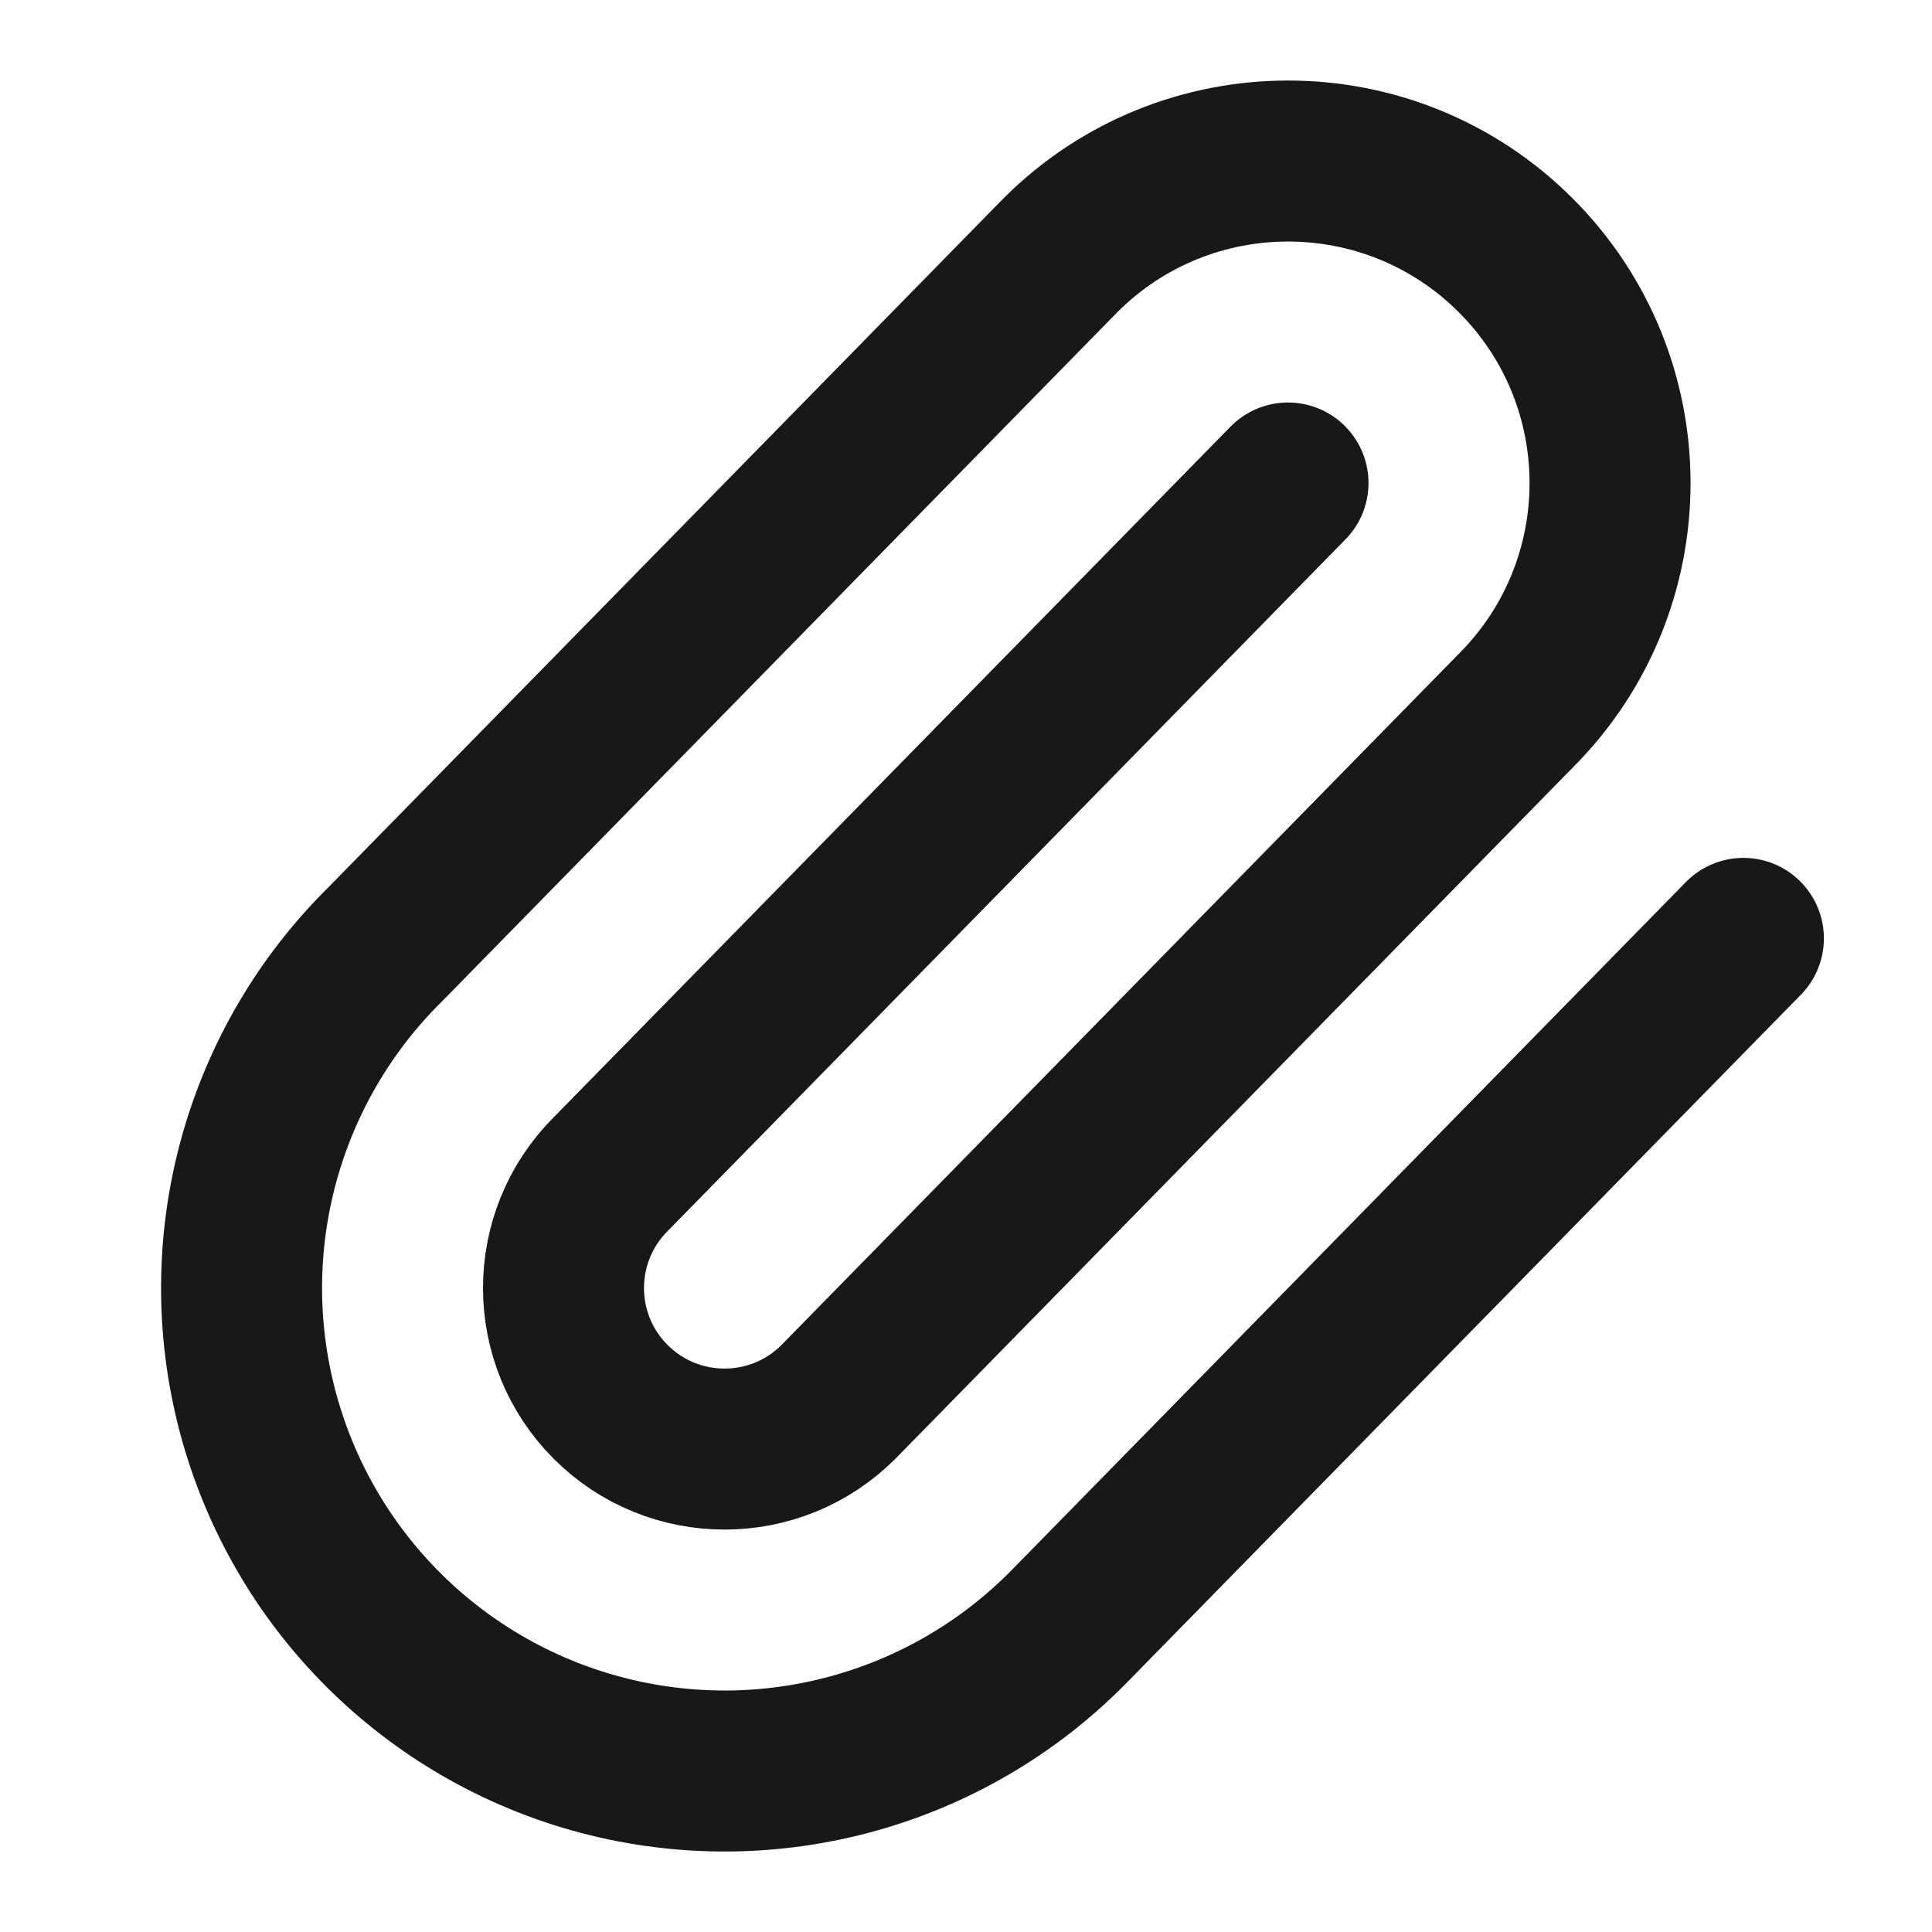
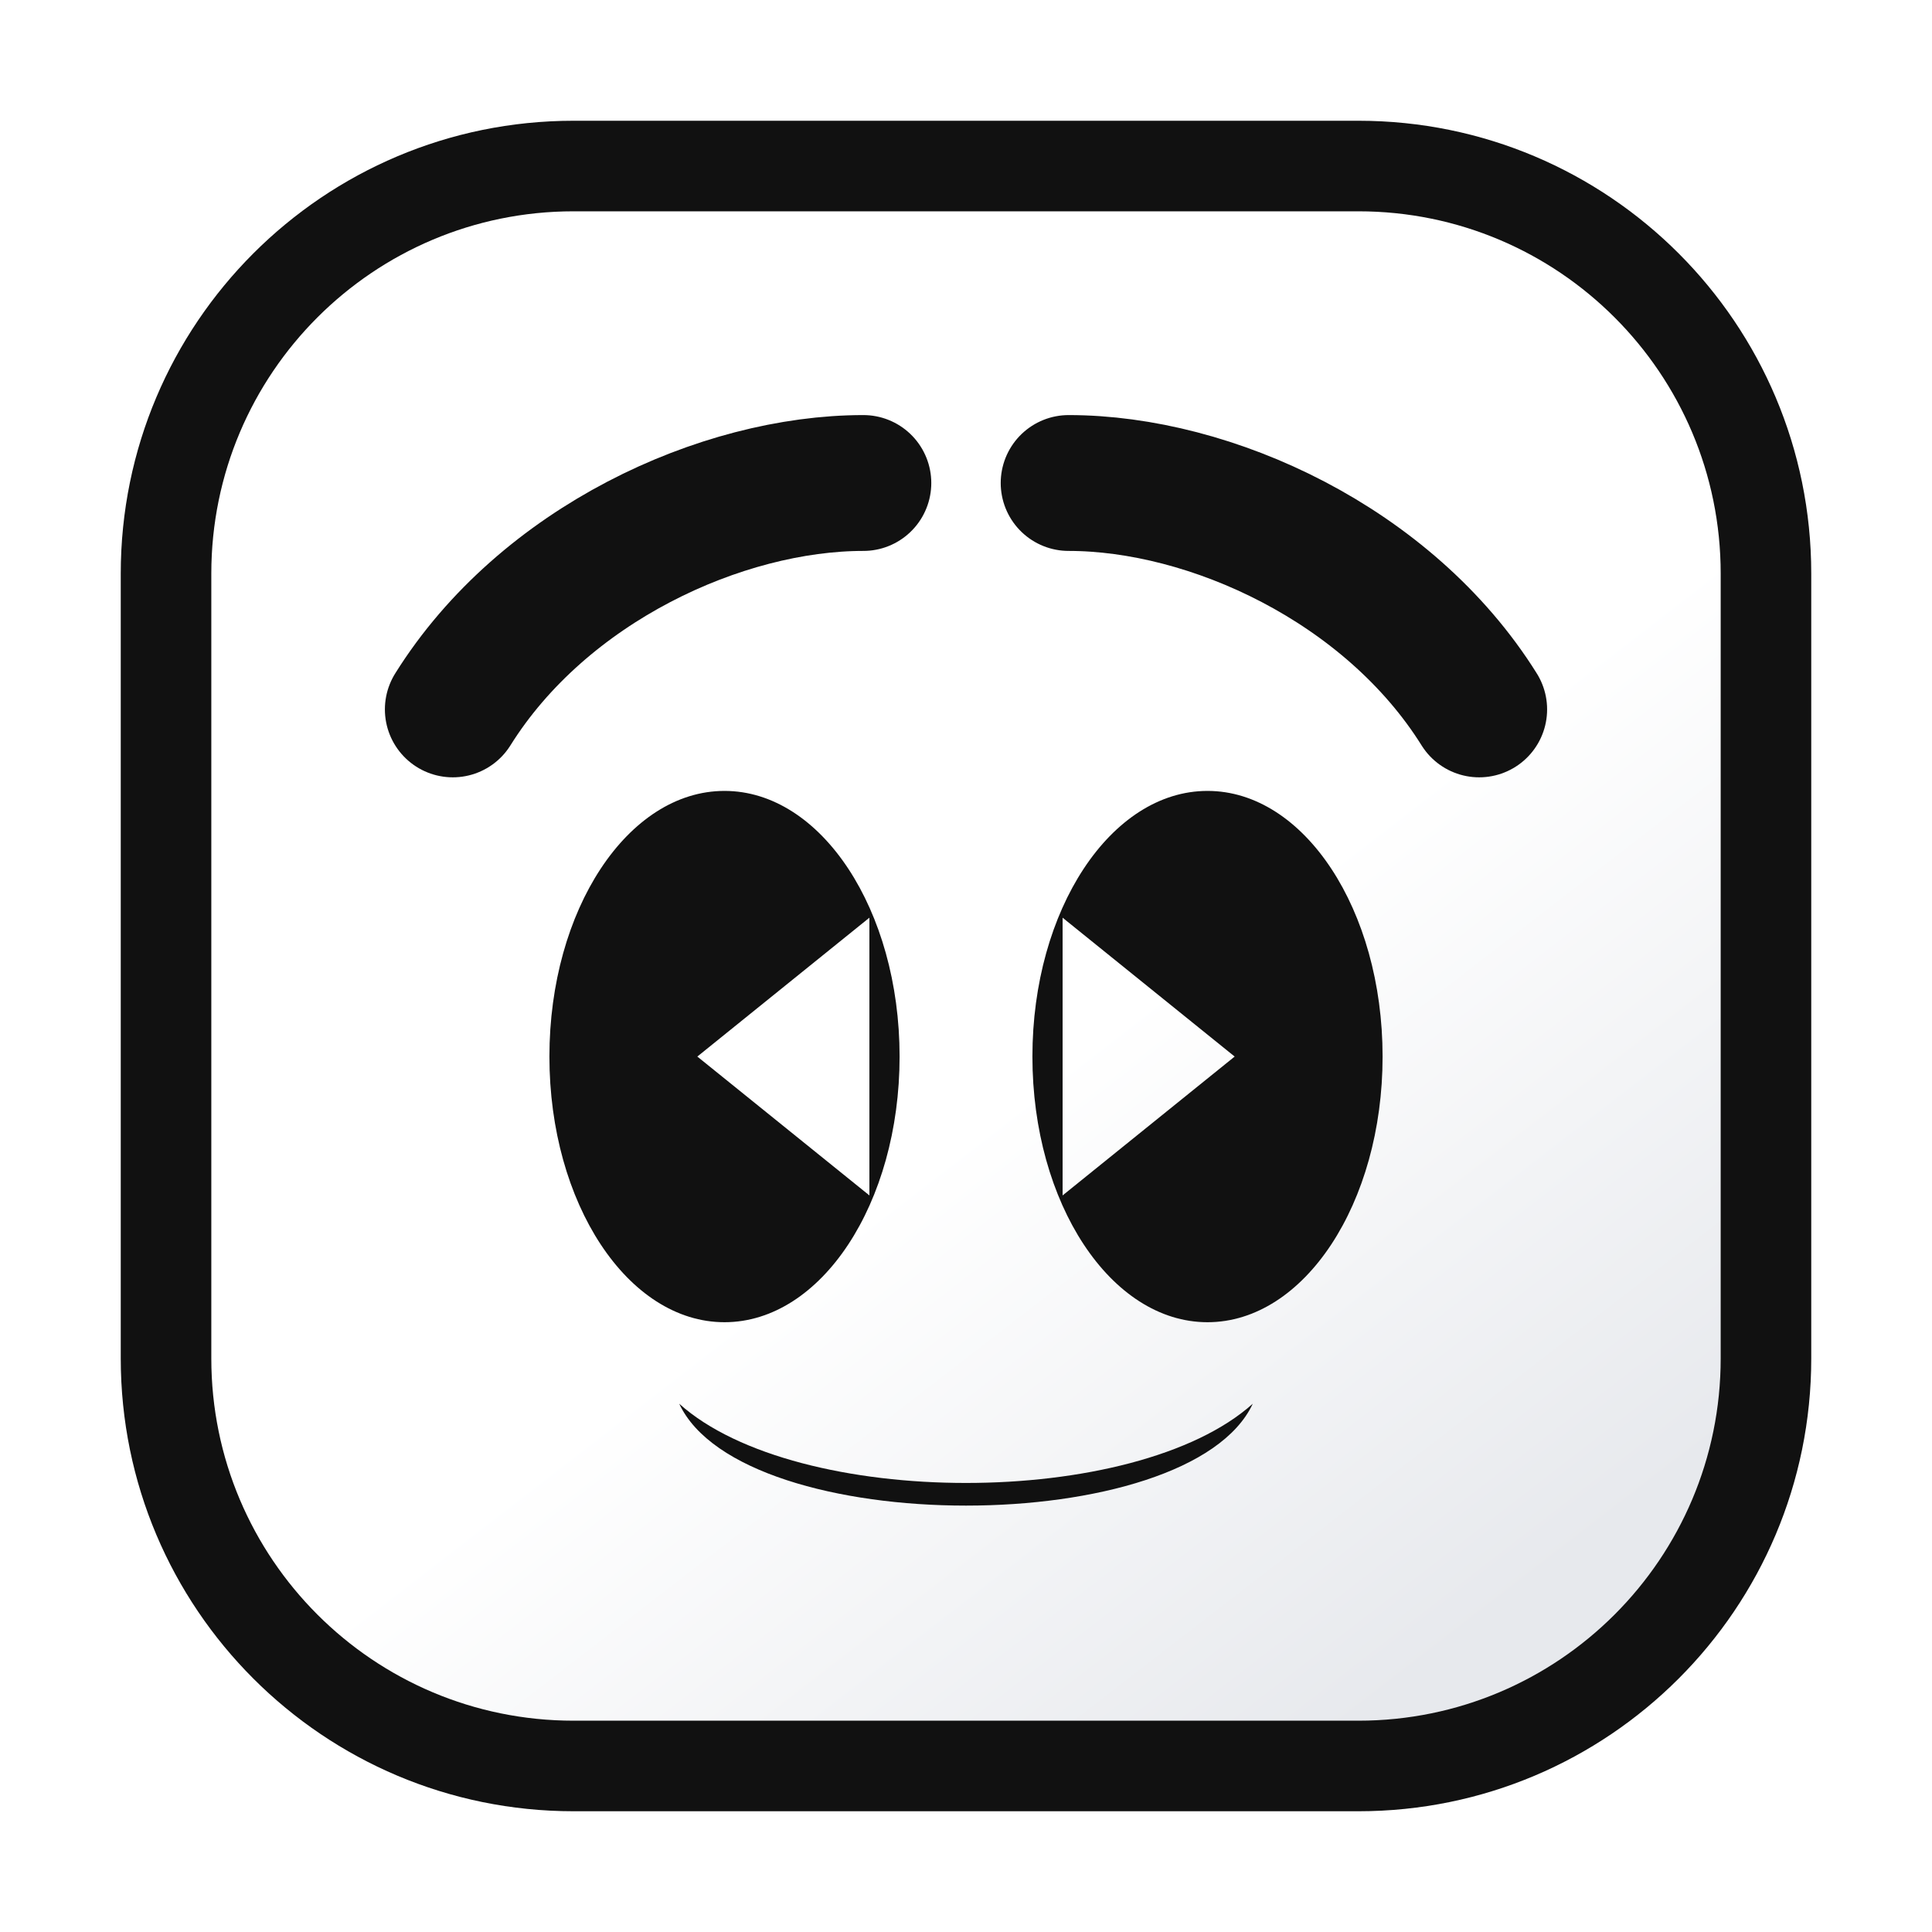
- <svg xmlns="http://www.w3.org/2000/svg" viewBox="0 0 24 24" fill="none" stroke-linecap="round" stroke-linejoin="round">
-   <style>
-     path { stroke: #18181b; }
-     @media (prefers-color-scheme: dark) {
-       path { stroke: #e4e4e7; }
-     }
-   </style>
-   <path stroke-width="2" d="m16 6-8.414 8.586a2 2 0 0 0 2.829 2.829l8.414-8.586a4 4 0 1 0-5.657-5.657l-8.379 8.551a6 6 0 1 0 8.485 8.485l8.379-8.551" />
+ <svg xmlns="http://www.w3.org/2000/svg" viewBox="0 0 64 64" fill="none">
+   <defs>
+     <linearGradient id="archie-bravo-face" x1="15" y1="10" x2="49" y2="54" gradientUnits="userSpaceOnUse">
+       <stop offset="0" stop-color="#ffffff" />
+       <stop offset="0.58" stop-color="#ffffff" />
+       <stop offset="1" stop-color="#e7e9ed" />
+     </linearGradient>
+   </defs>
+   <rect x="4" y="4" width="56" height="56" rx="15" fill="#111111" />
+   <rect x="7" y="7" width="50" height="50" rx="12" fill="url(#archie-bravo-face)" />
+   <path d="M15 23.5C18 18.7 23.9 16 28.6 16" stroke="#111111" stroke-width="4.5" stroke-linecap="round" />
+   <path d="M35.4 16C40.1 16 46 18.7 49 23.5" stroke="#111111" stroke-width="4.5" stroke-linecap="round" />
+   <ellipse cx="24" cy="35" rx="5.8" ry="8.8" fill="#111111" />
+   <path d="M28.8 30.4L23.1 35L28.8 39.6Z" fill="url(#archie-bravo-face)" />
+   <ellipse cx="40" cy="35" rx="5.8" ry="8.8" fill="#111111" />
+   <path d="M35.2 30.4L40.9 35L35.2 39.6Z" fill="url(#archie-bravo-face)" />
+   <path d="M22.5 46.5C26.4 50 37.6 50 41.5 46.5C39.4 51 24.6 51 22.5 46.5Z" fill="#111111" />
</svg>
